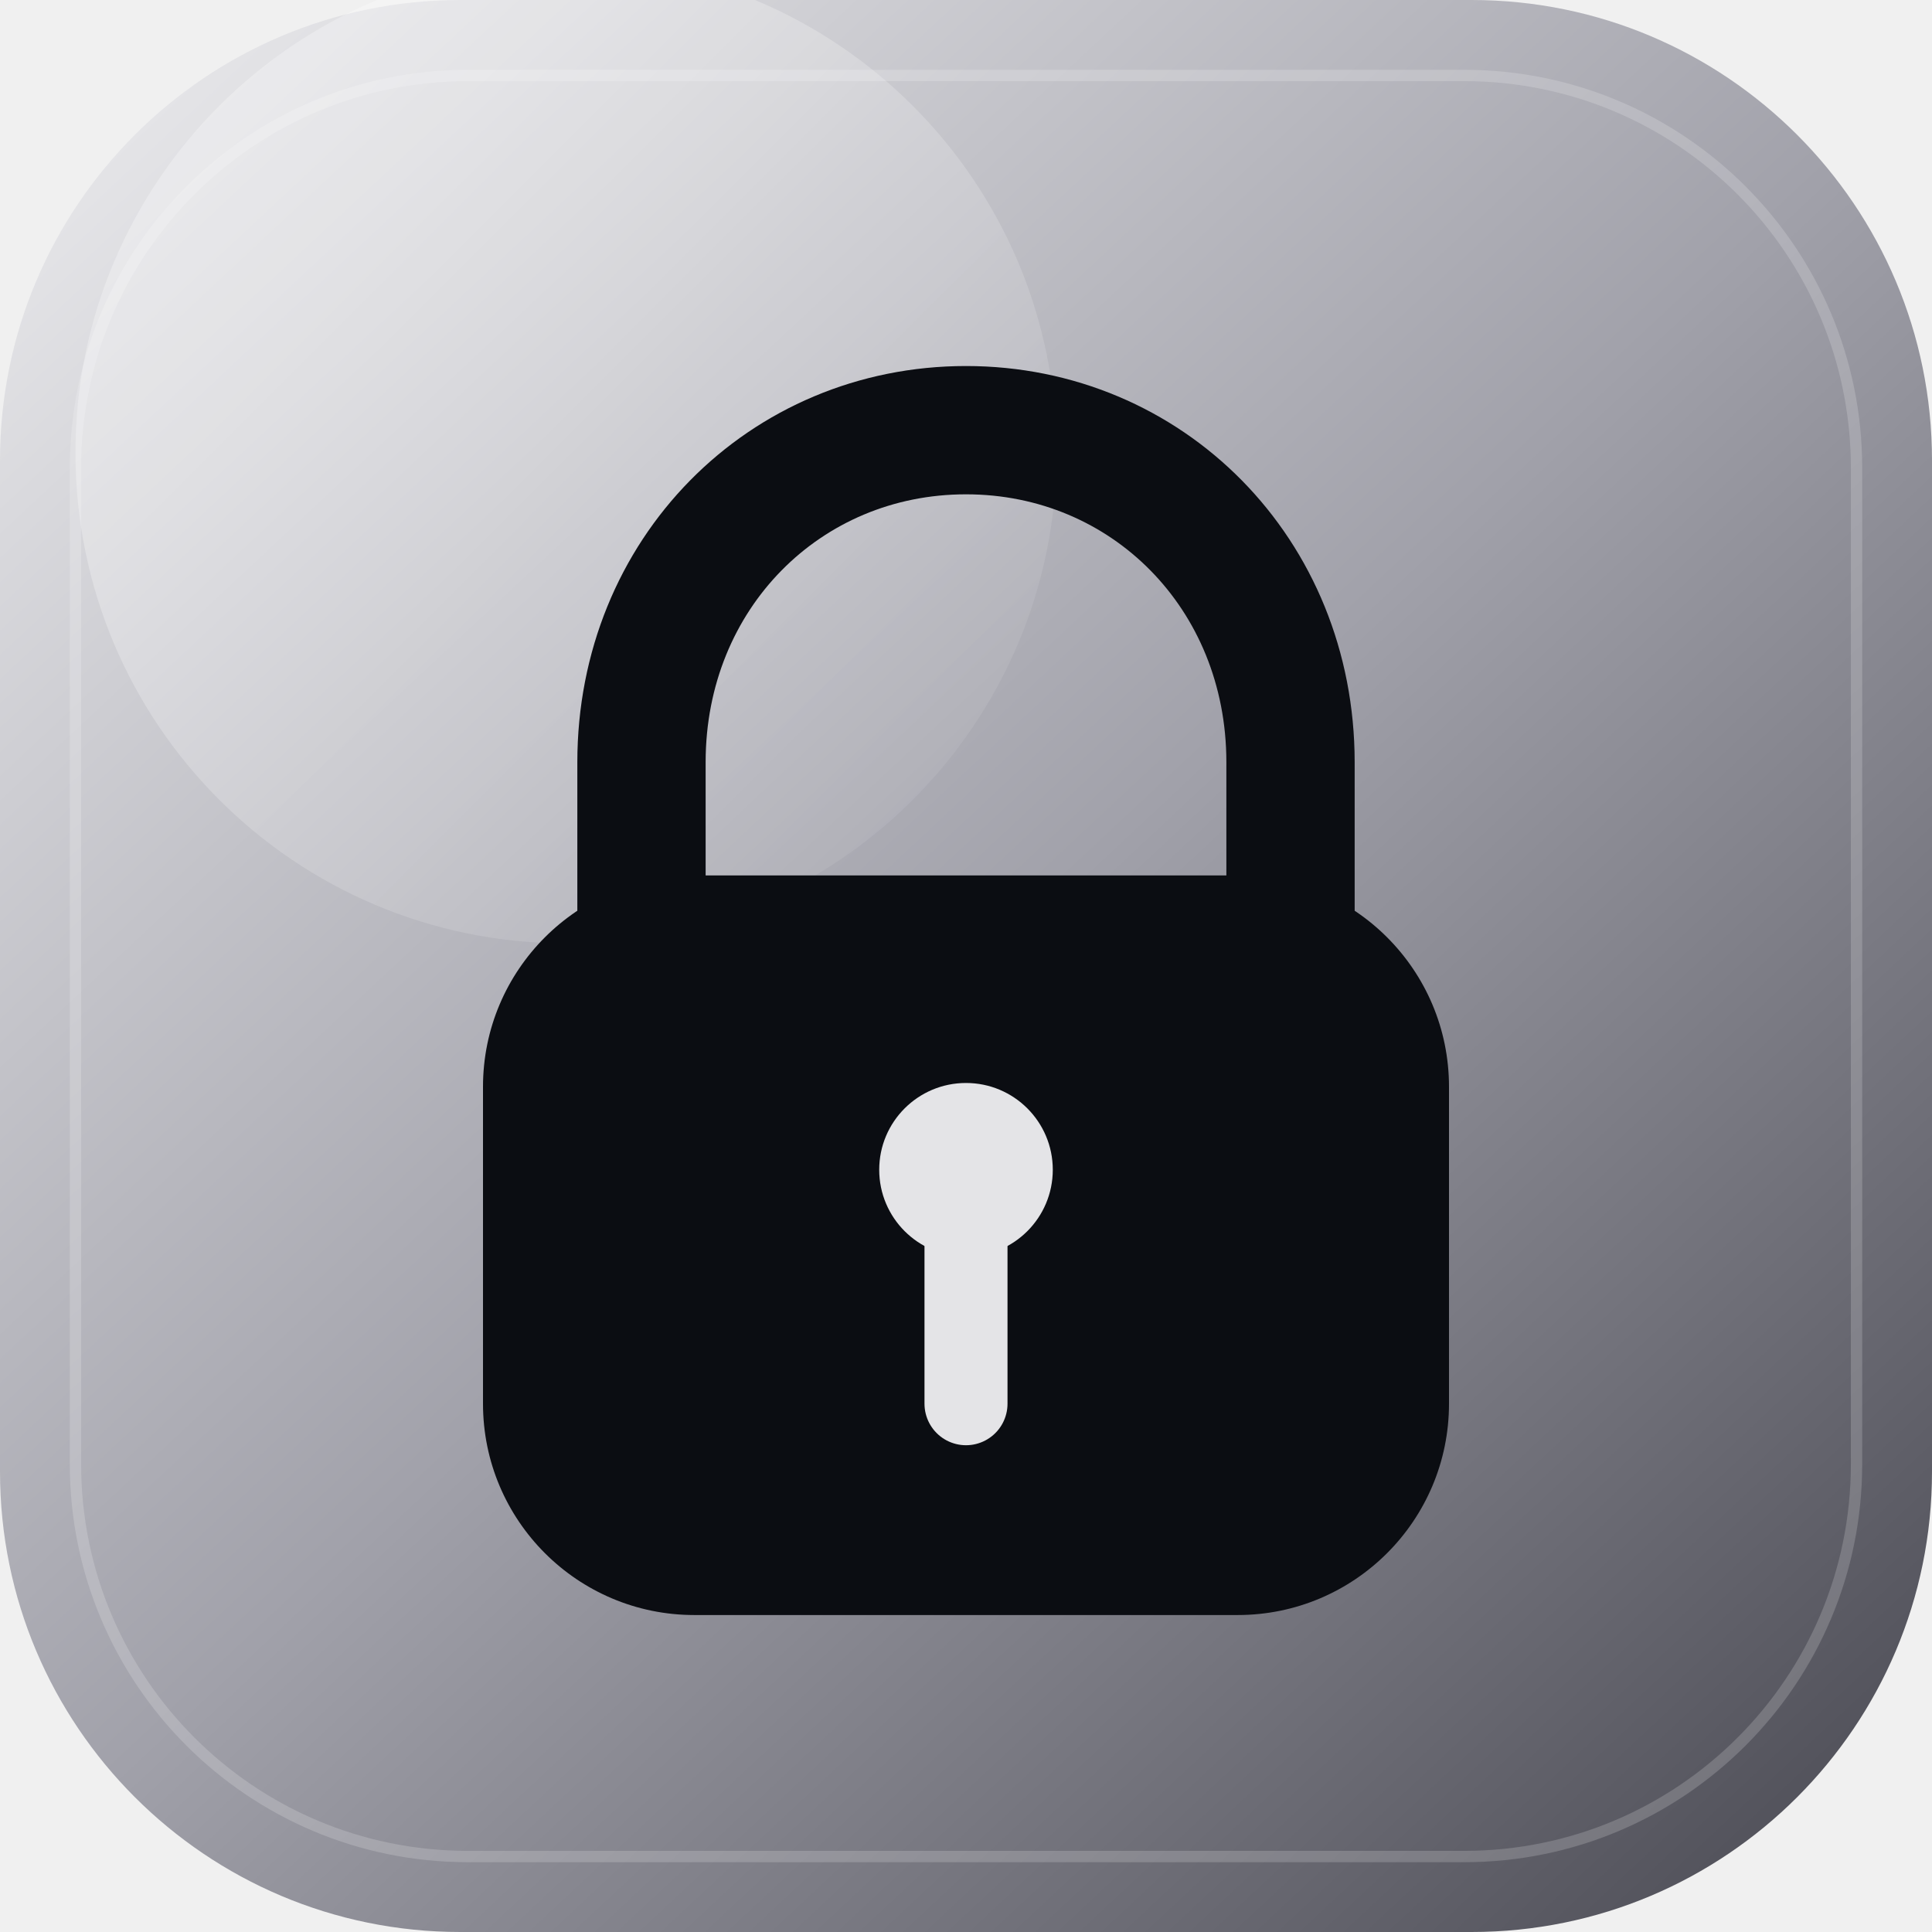
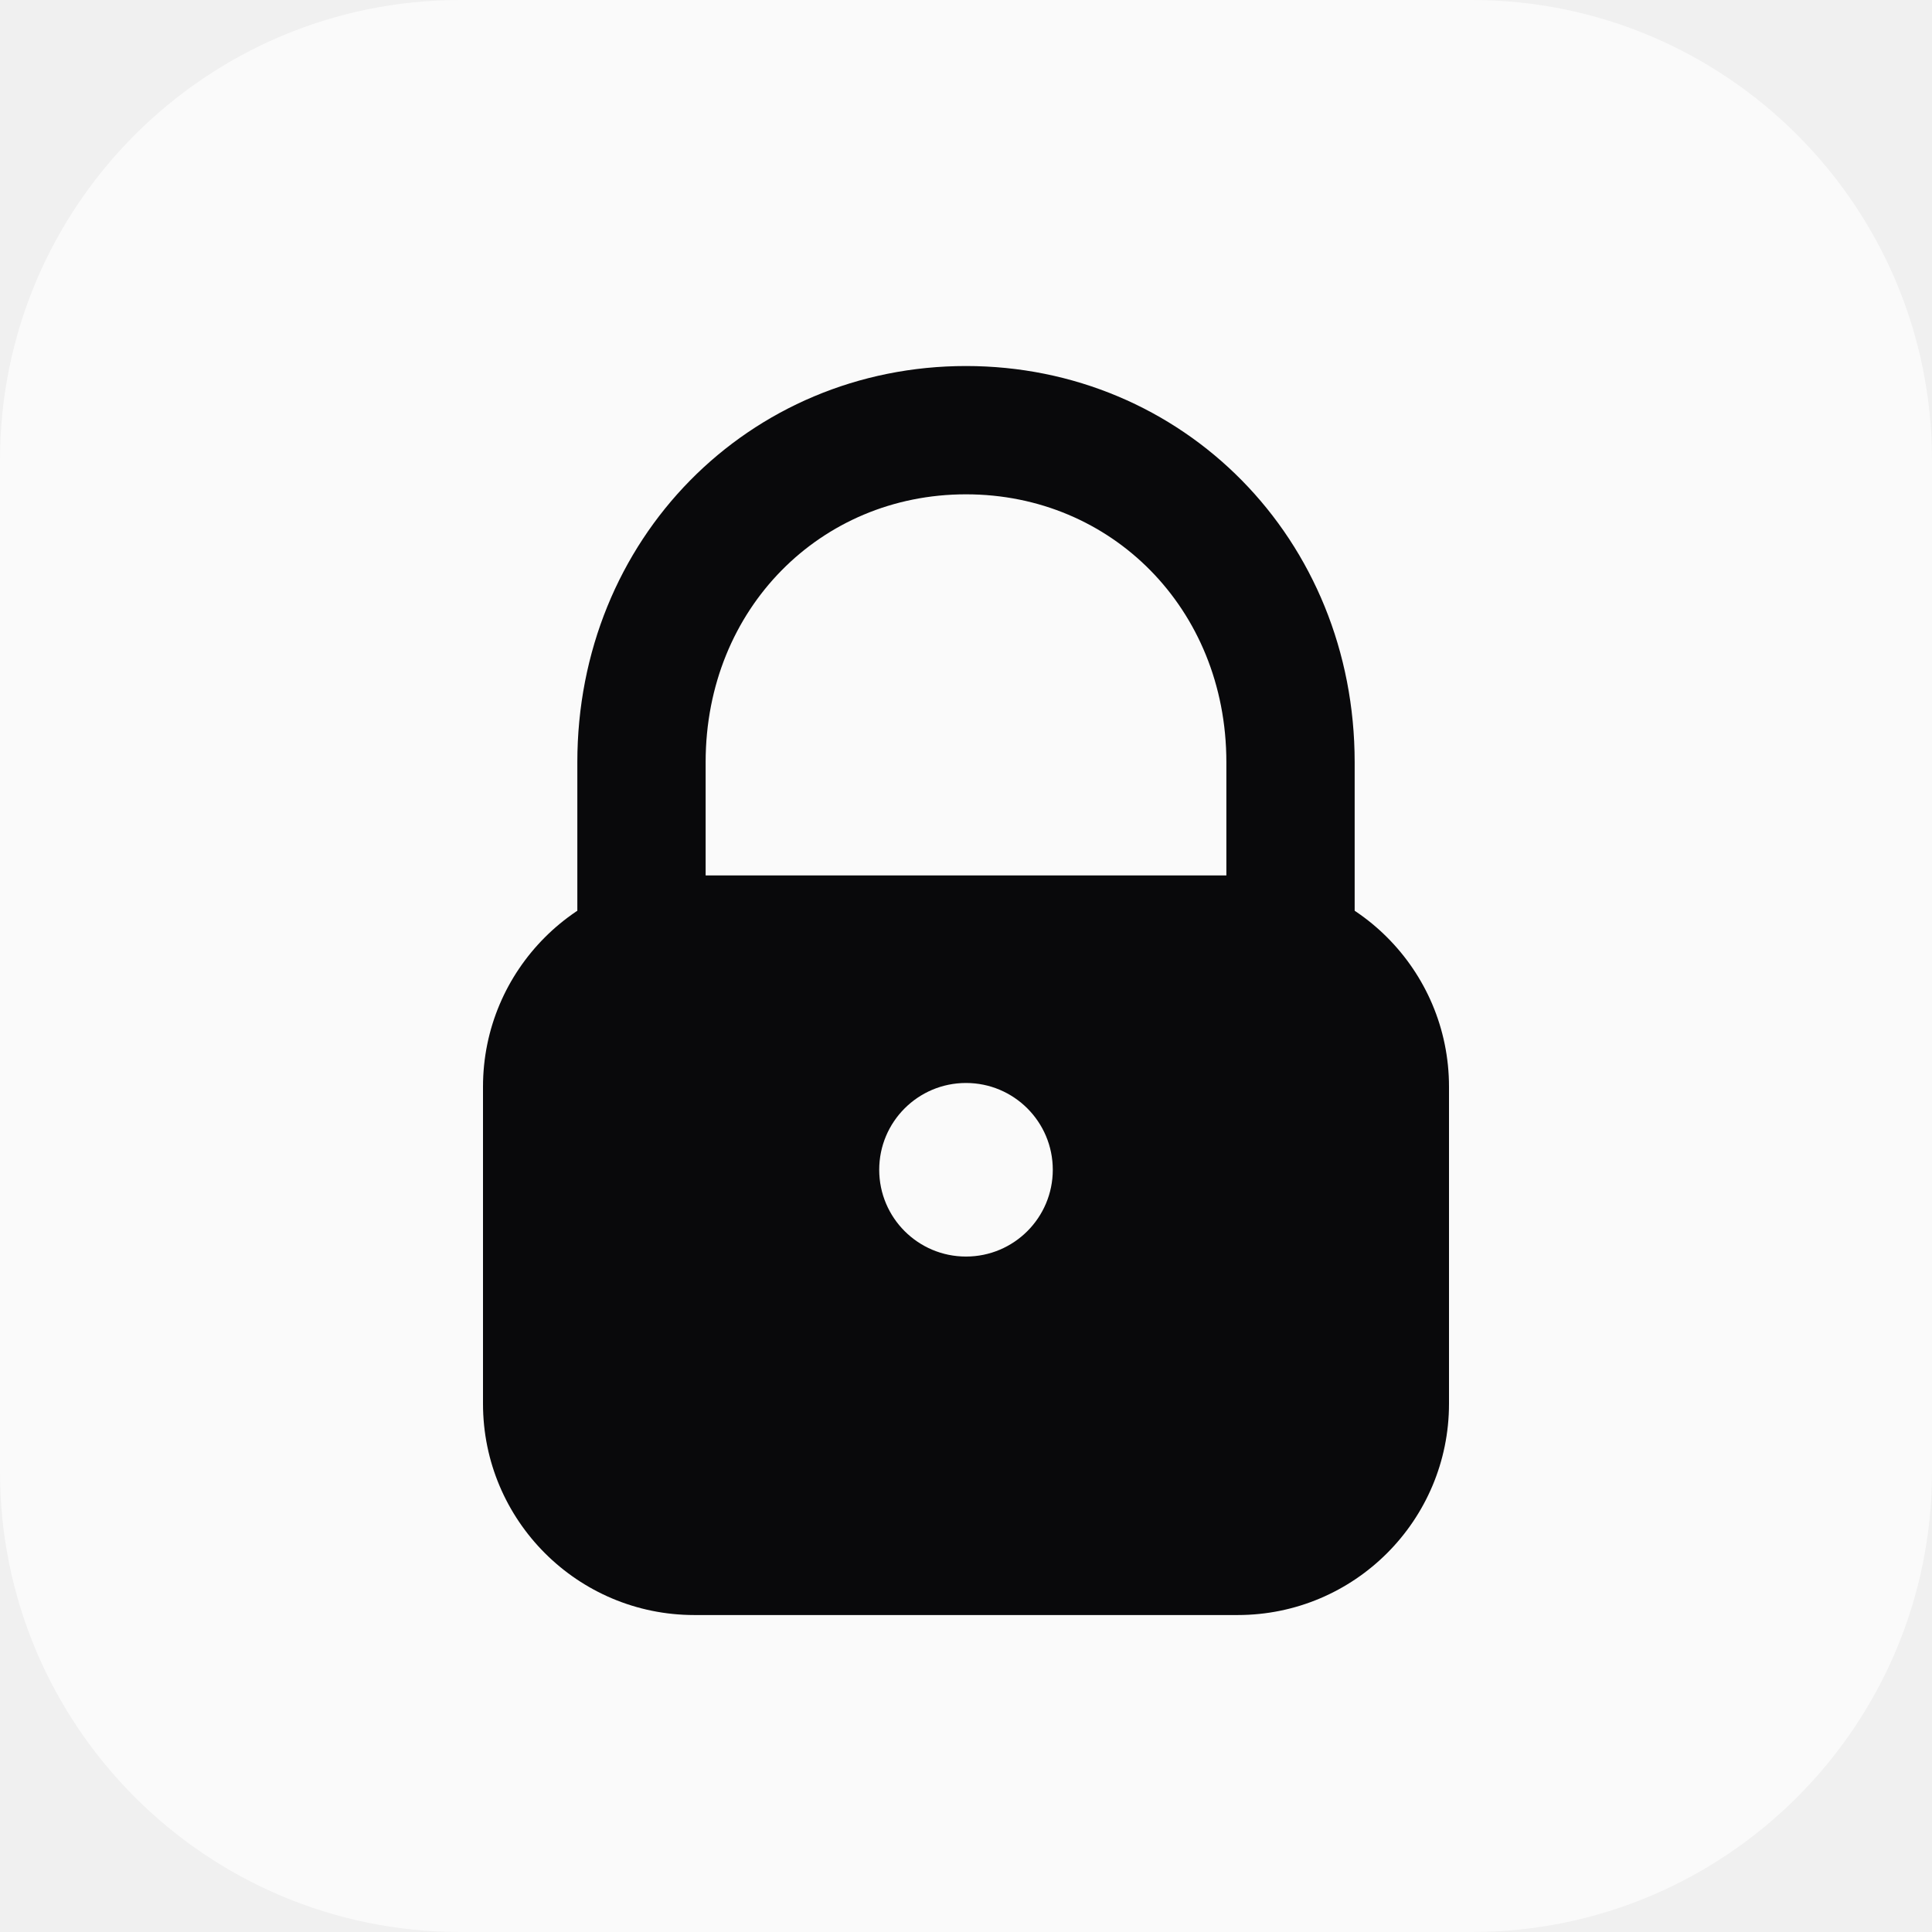
<svg xmlns="http://www.w3.org/2000/svg" viewBox="0 0 512 512" width="512" height="512">
-   <defs>
-     <linearGradient id="bg" x1="40" y1="30" x2="470" y2="490" gradientUnits="userSpaceOnUse">
-       <stop offset="0" stop-color="#e4e4e7" />
-       <stop offset="0.5" stop-color="#a1a1aa" />
-       <stop offset="1" stop-color="#52525b" />
-     </linearGradient>
-     <linearGradient id="shine" x1="100" y1="60" x2="300" y2="260" gradientUnits="userSpaceOnUse">
-       <stop offset="0" stop-color="#ffffff" stop-opacity="0.28" />
-       <stop offset="1" stop-color="#ffffff" stop-opacity="0" />
-     </linearGradient>
-   </defs>
-   <rect width="512" height="512" rx="122" fill="url(#bg)" />
-   <rect x="20" y="20" width="472" height="472" rx="104" fill="none" stroke="#ffffff" stroke-opacity="0.18" stroke-width="3" />
-   <circle cx="150" cy="120" r="130" fill="url(#shine)" />
-   <path d="M170 246v-44c0-50 38-88 86-88s86 38 86 88v44" fill="none" stroke="#0b0d12" stroke-width="34" stroke-linecap="round" />
-   <rect x="128" y="232" width="256" height="196" rx="56" fill="#0b0d12" />
-   <circle cx="256" cy="310" r="23" fill="#e4e4e7" />
-   <path d="M256 330v42" stroke="#e4e4e7" stroke-width="22" stroke-linecap="round" />
+   <style>
+     .bg { fill: #fafafa; }
+     .stroke { stroke: #09090b; }
+     .fg { fill: #09090b; }
+     .key { fill: #fafafa; }
+     @media (prefers-color-scheme: light) {
+       .bg { fill: #09090b; }
+       .stroke { stroke: #fafafa; }
+       .fg { fill: #fafafa; }
+       .key { fill: #09090b; }
+     }
+   </style>
+   <rect class="bg" width="512" height="512" rx="122" />
+   <path class="stroke" d="M170 246v-44c0-50 38-88 86-88s86 38 86 88v44" fill="none" stroke-width="34" stroke-linecap="round" />
+   <rect class="fg" x="128" y="232" width="256" height="196" rx="56" />
+   <circle class="key" cx="256" cy="310" r="23" />
+   <path class="key" d="M256 330v42" stroke-width="22" stroke-linecap="round" />
</svg>
